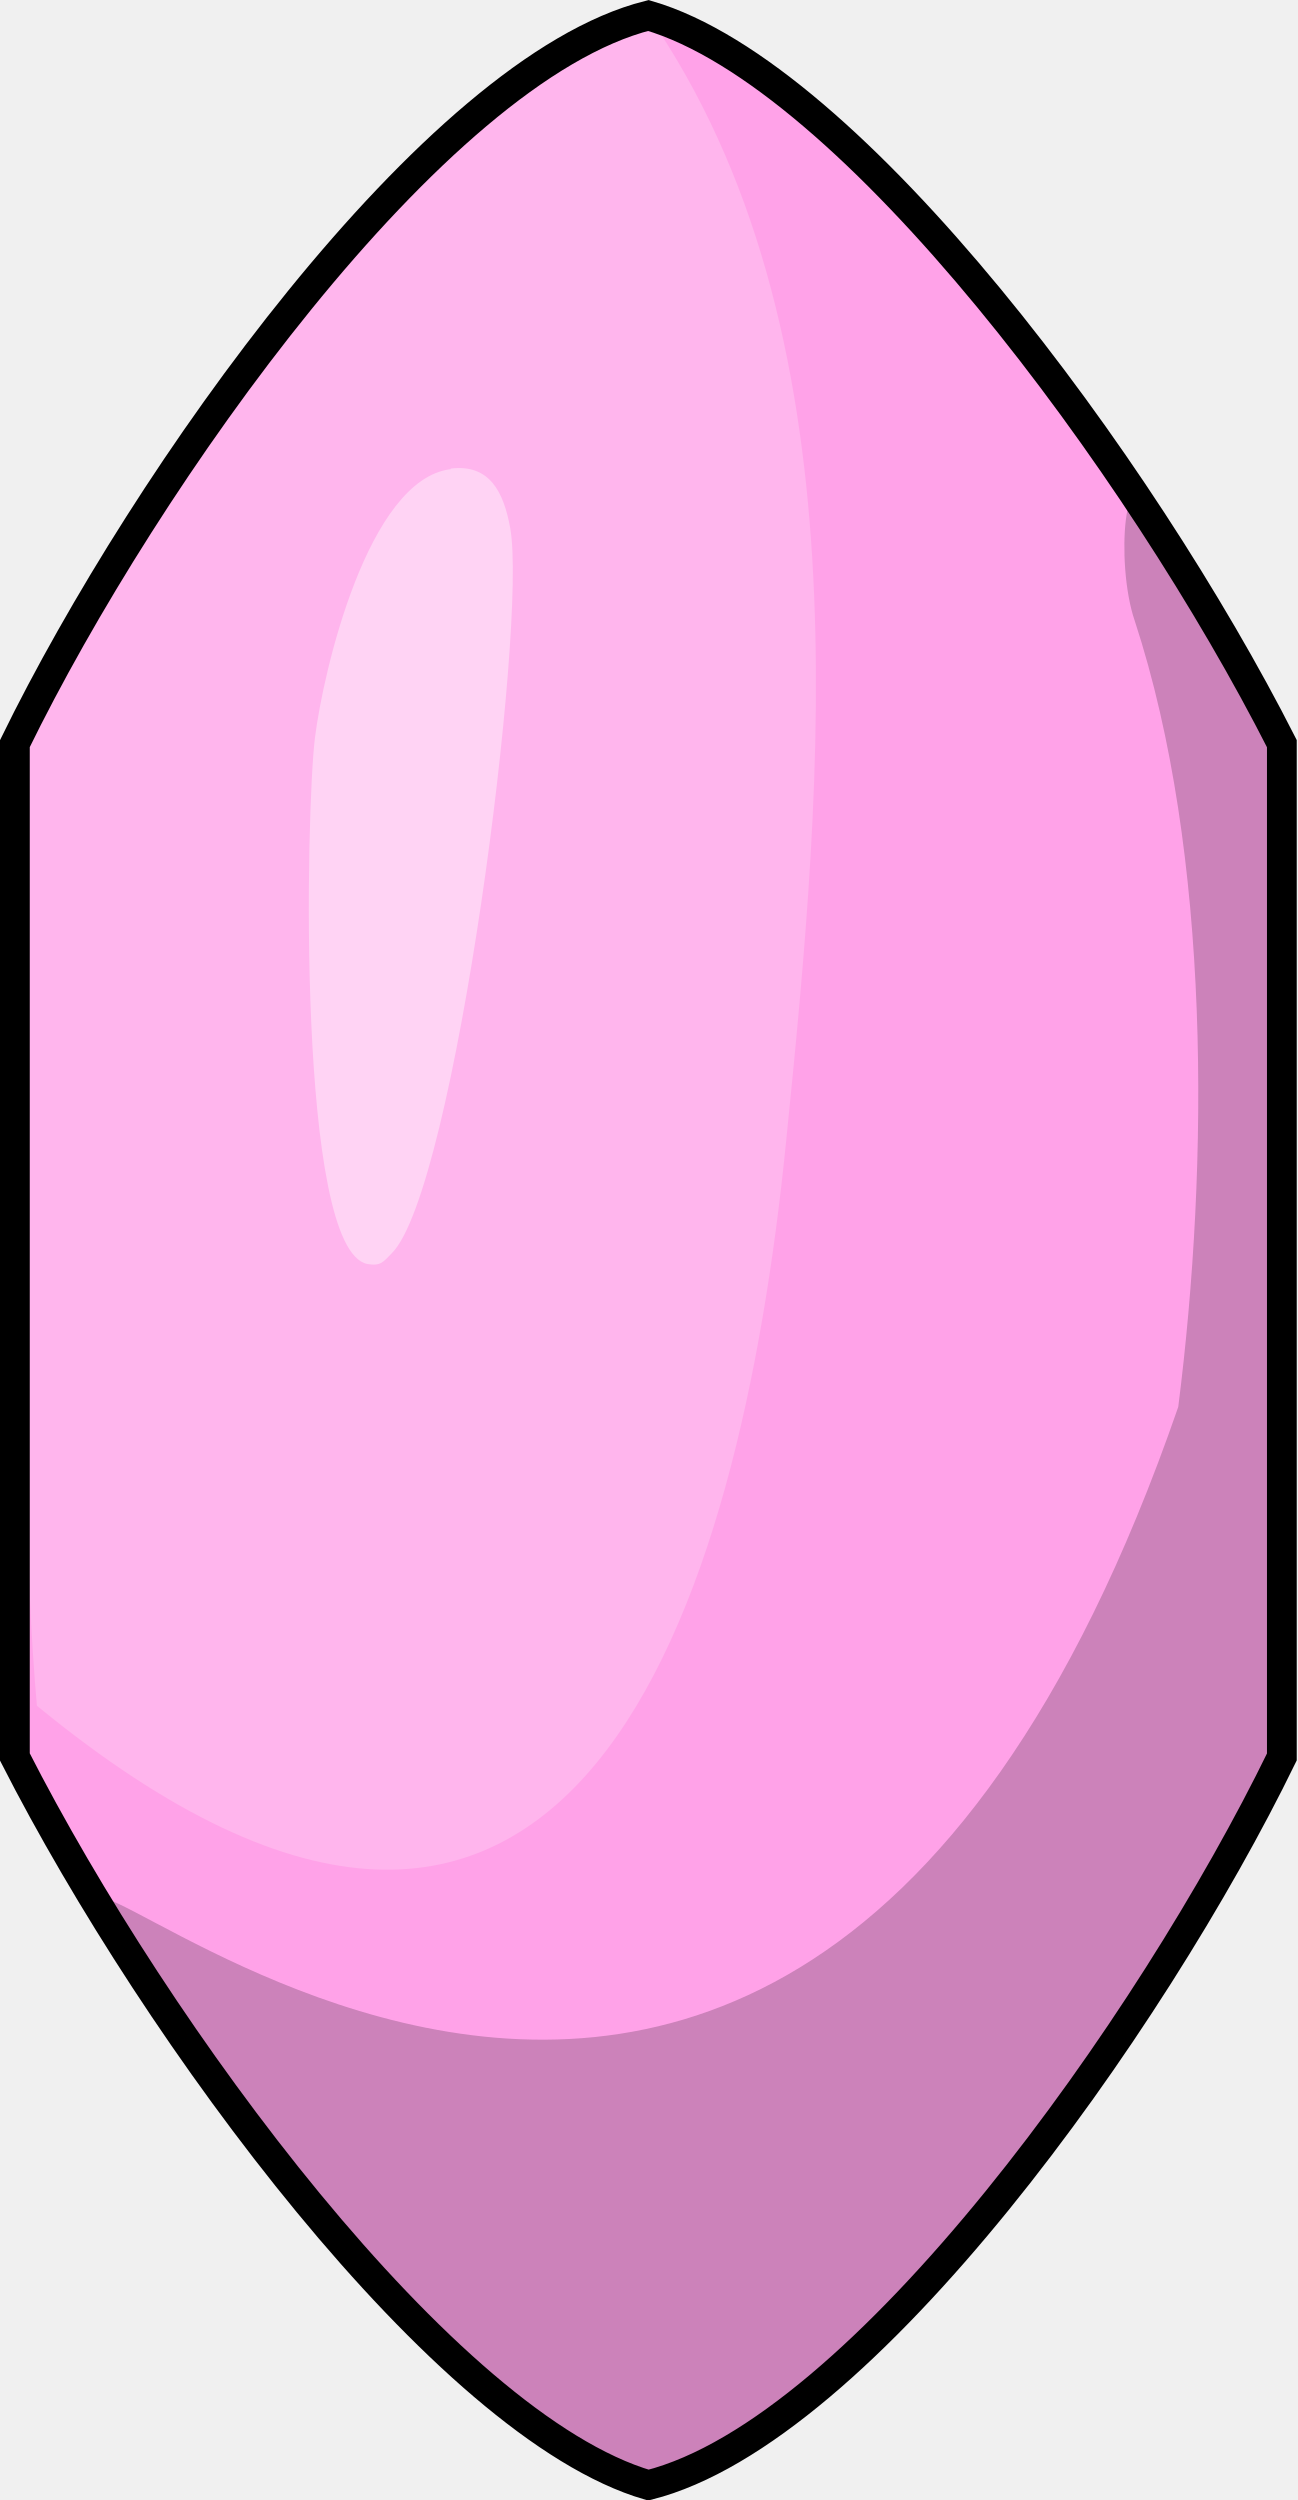
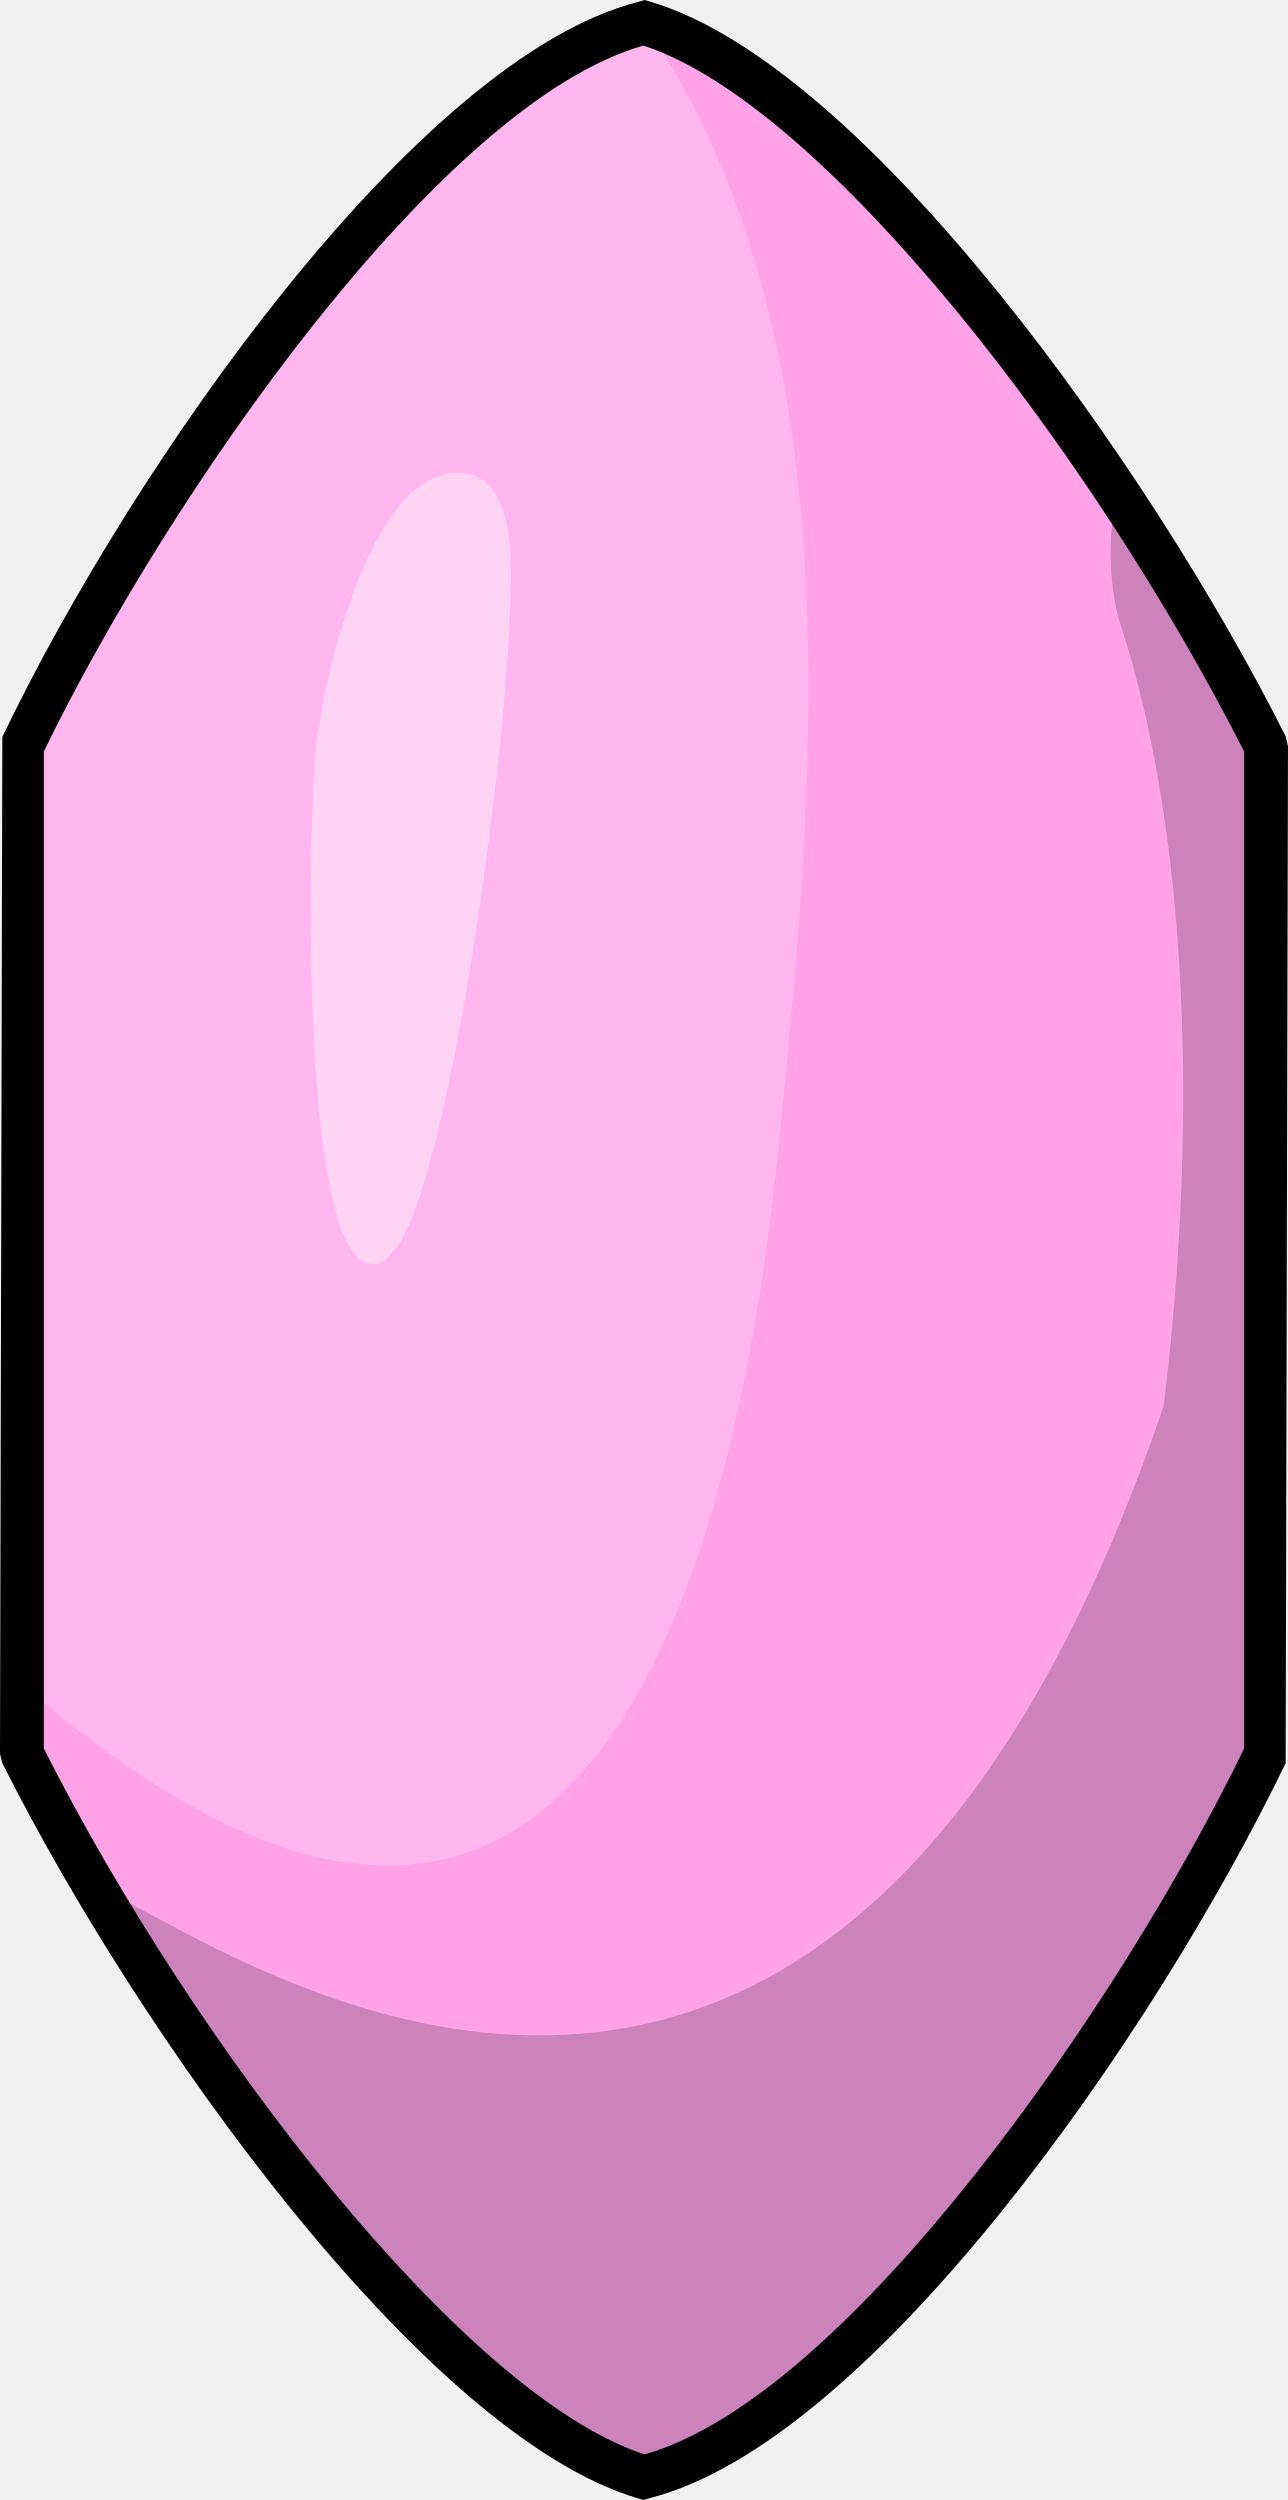
- <svg xmlns="http://www.w3.org/2000/svg" id="Layer_1" width="21.79" height="41.99" viewBox="0 0 21.79 41.99">
+ <svg xmlns="http://www.w3.org/2000/svg" id="Layer_1" width="22.04" height="42.78" viewBox="0 0 22.04 42.78">
  <defs>
-     <style>.cls-1,.cls-2{fill:#fff;}.cls-1,.cls-3{opacity:.2;}.cls-2{opacity:.4;}.cls-4{fill:#ffa2e8;}.cls-5{fill:none;stroke:#000;stroke-miterlimit:10;stroke-width:.5px;}</style>
+     <style>.cls-1,.cls-2{fill:#fff;}.cls-1,.cls-3{opacity:.2;}.cls-2{opacity:.4;}.cls-4{fill:#ffa2e8;}</style>
  </defs>
-   <path class="cls-4" d="M10.89.26C7.28,1.17,2.44,8.01.25,12.49v17.02c2.38,4.67,7.22,11.23,10.64,12.23,3.61-.91,8.46-7.75,10.64-12.23V12.49C19.16,7.82,14.31,1.26,10.89.26Z" />
-   <path class="cls-1" d="M.62,28.65c-.38-4.15-.29-15.89-.29-15.89C.32,12.76,4.55,3.39,10.89.26c3.63,5.25,2.94,12.74,2.31,18.95-.78,7.72-3.52,16.88-12.58,9.44Z" />
-   <path class="cls-2" d="M7.57,7.87c.66-.08.89.4,1,1,.29,1.63-.93,11.13-1.99,12.18-.14.14-.18.22-.41.18-1.19-.24-1.03-7.64-.88-8.84.14-1.12.89-4.34,2.28-4.51Z" />
-   <path class="cls-3" d="M21.54,29.46c.46-5.31.05-11.82,0-16.98-.01-1.31-1.86-2.56-2.21-3.79-.42-1.22-.61.75-.27,1.74,1.28,3.91,1.25,9.11.73,13.2-7.17,20.75-21.76,3.65-17.38,9.55,3.11,4.2,6.82,8.54,8.49,8.54,1.97,0,8.56-6.95,10.64-12.27Z" />
-   <path class="cls-5" d="M10.89.26C7.28,1.17,2.44,8.01.25,12.49v17.02c2.38,4.67,7.22,11.23,10.64,12.23,3.61-.91,8.46-7.75,10.64-12.23V12.49C19.16,7.82,14.31,1.26,10.89.26Z" />
+   <path class="cls-4" d="M11.12.39C7.51,1.31,2.67,8.23.48,12.77v17.23c2.38,4.73,7.22,11.37,10.64,12.38,3.61-.92,8.46-7.85,10.64-12.38V12.77C19.39,8.04,14.55,1.4,11.12.39Z" />
+   <path class="cls-1" d="M.74,29.14c-.38-4.2-.29-16.09-.29-16.09C.45,13.04,4.67,3.56,11.02.39c3.63,5.32,2.94,12.9,2.31,19.19-.78,7.81-3.52,17.09-12.58,9.56Z" />
+   <path class="cls-2" d="M7.7,8.1c.66-.08.89.41,1,1.01.29,1.65-.93,11.27-1.99,12.33-.14.14-.18.22-.41.18-1.19-.25-1.03-7.74-.88-8.95.14-1.13.89-4.4,2.28-4.57Z" />
+   <path class="cls-3" d="M21.66,29.96c.46-5.37.05-11.97,0-17.19-.01-1.32-1.86-2.6-2.21-3.83-.42-1.24-.61.76-.27,1.76,1.28,3.96,1.25,9.22.73,13.37-7.17,21.01-21.76,3.69-17.38,9.67,3.11,4.25,6.82,8.65,8.49,8.65,1.97,0,8.56-7.04,10.64-12.43Z" />
+   <path d="M11.01,42.78l-.1-.03C7.22,41.65,2.33,34.74.04,30.17L0,30.01.04,12.61C2.27,7.96,7.13.99,10.93.03l.1-.03.1.03c3.69,1.09,8.58,8.01,10.87,12.57l.04.17-.04,17.4c-2.24,4.64-7.09,11.62-10.89,12.58l-.1.03ZM.75,29.92c2.56,5.07,7.18,11.07,10.28,12.08,3.49-.99,8.15-7.73,10.26-12.08V12.86C18.72,7.79,14.11,1.79,11.01.78,7.52,1.77,2.86,8.51.75,12.86v17.06Z" />
</svg>
